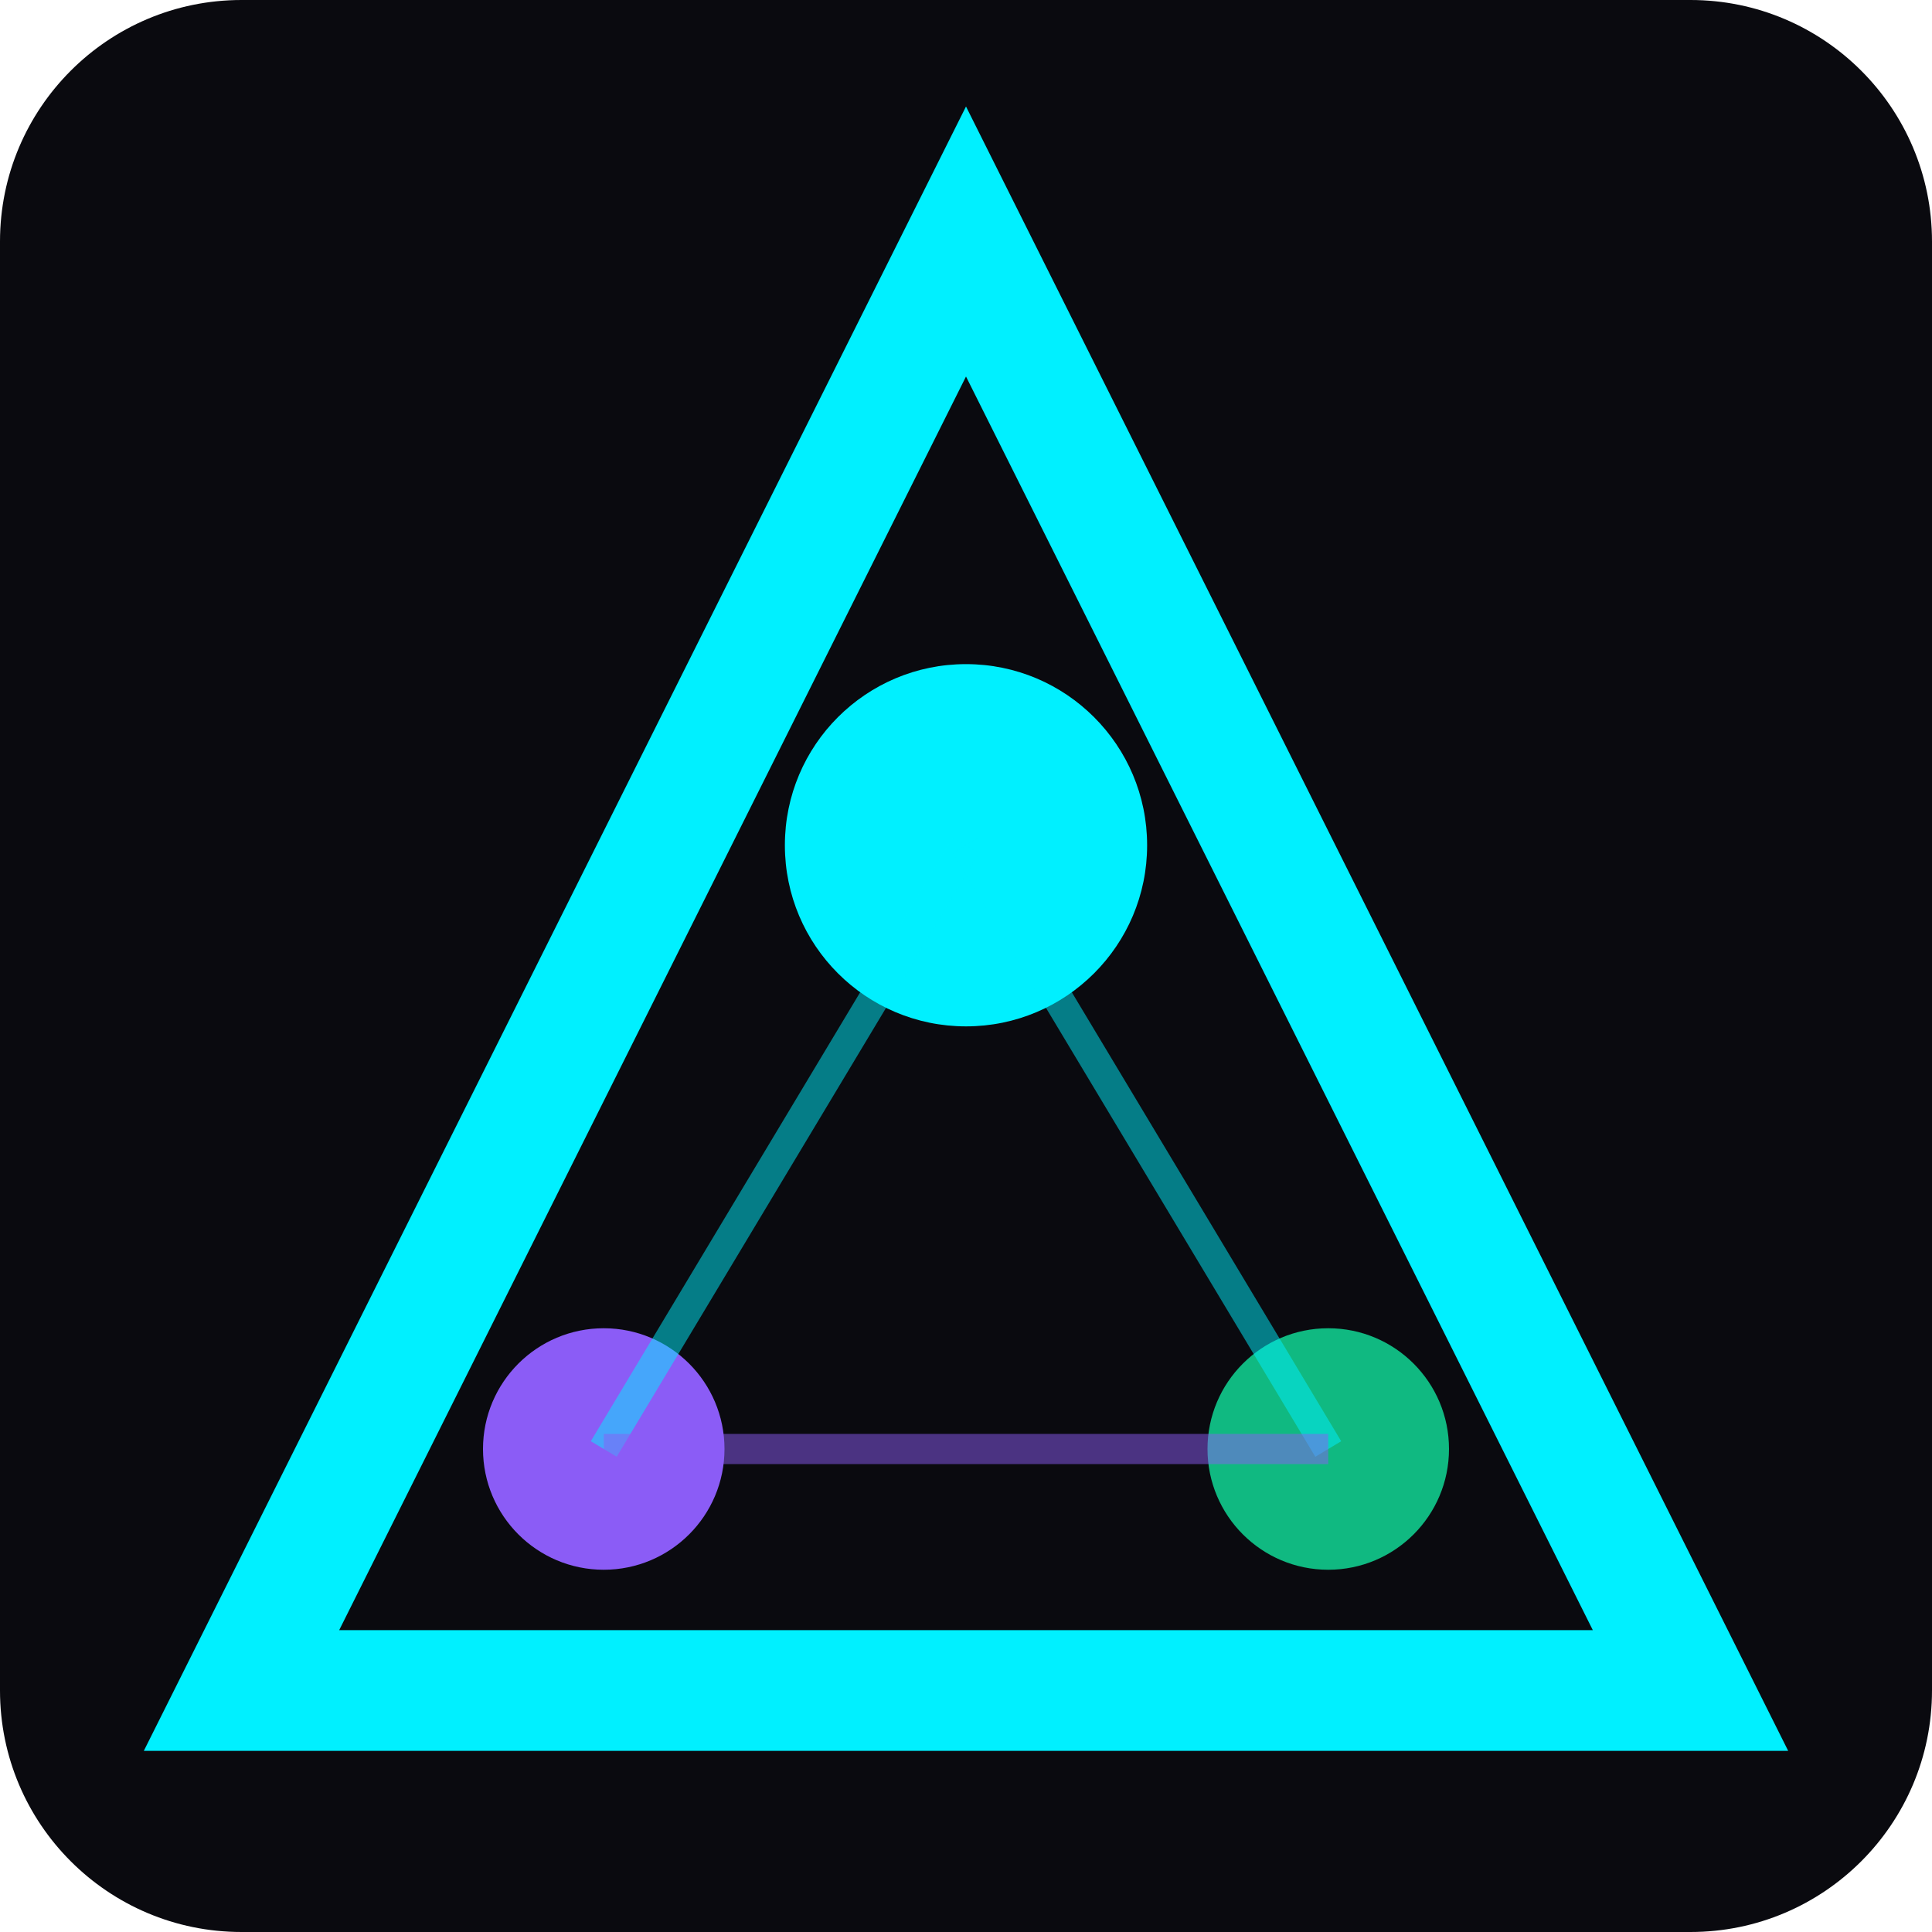
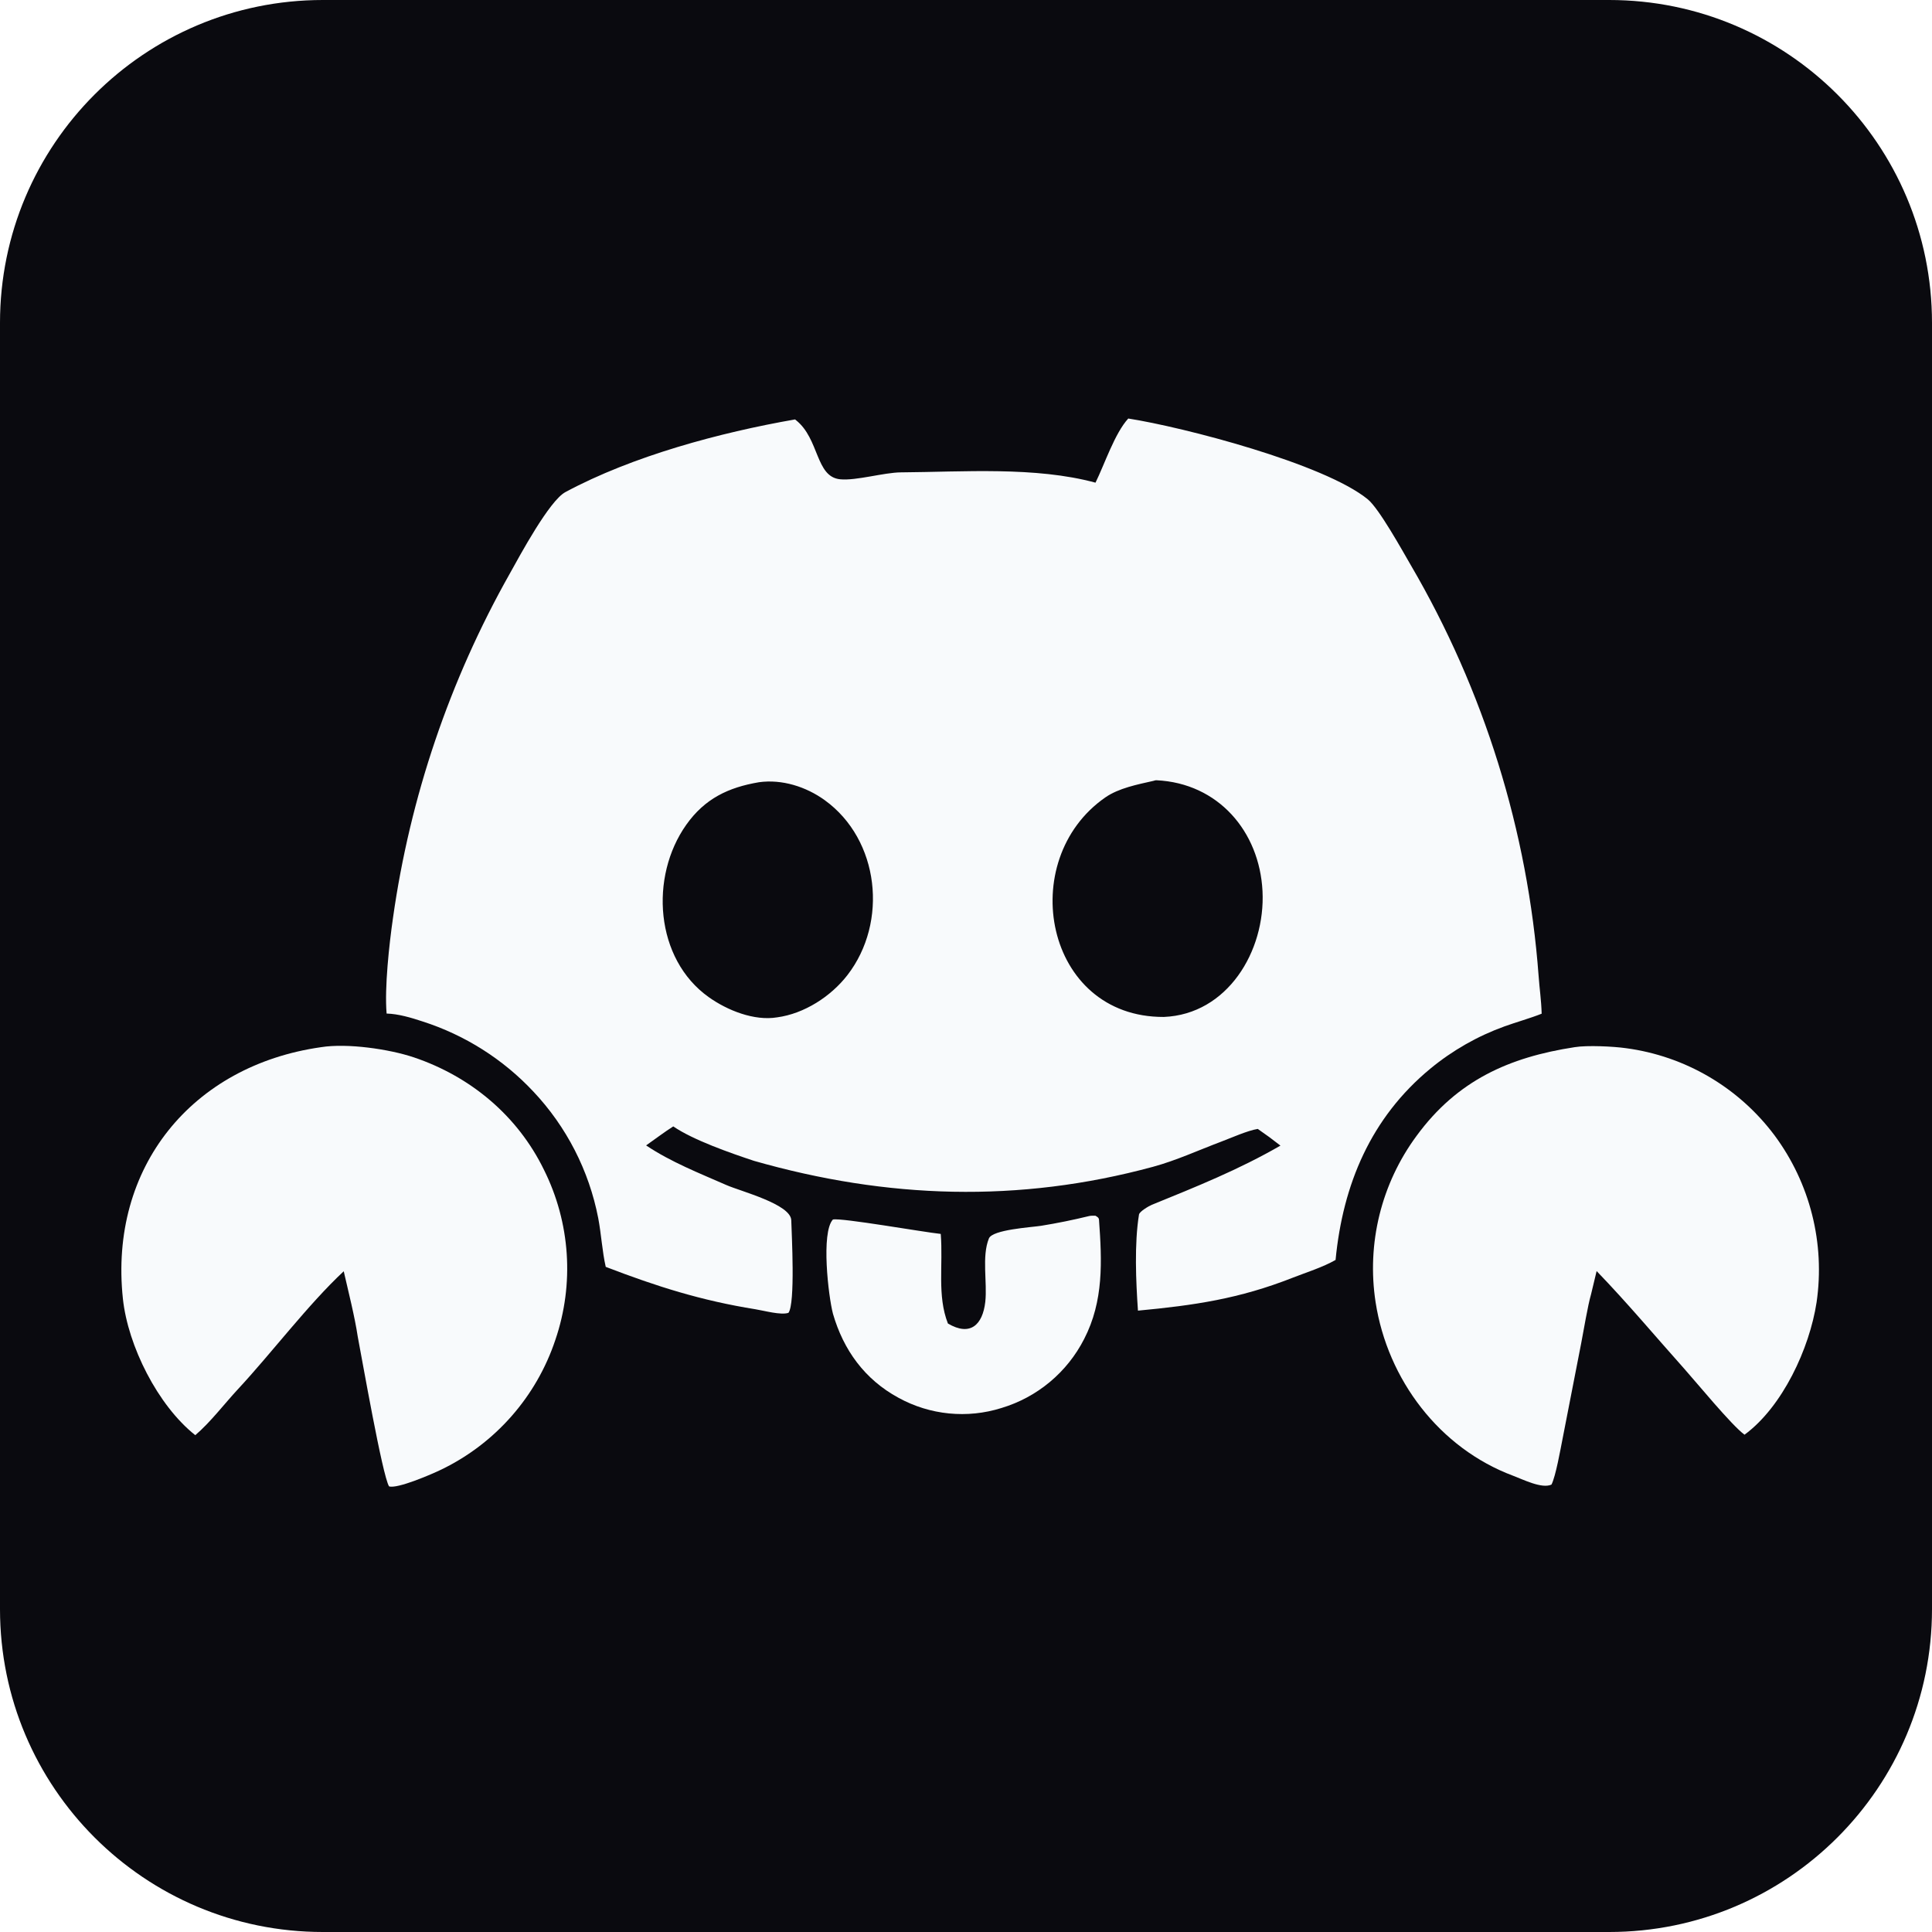
- <svg xmlns="http://www.w3.org/2000/svg" viewBox="0 0 32 32">
-   <rect width="32" height="32" rx="4" fill="#0a0a0f" />
-   <polygon points="16,4 28,28 4,28" fill="none" stroke="#00f0ff" stroke-width="2" />
-   <circle cx="16" cy="14" r="3" fill="#00f0ff" />
-   <circle cx="10" cy="24" r="2" fill="#8b5cf6" />
-   <circle cx="22" cy="24" r="2" fill="#10b981" />
-   <line x1="16" y1="14" x2="10" y2="24" stroke="#00f0ff" stroke-width="0.5" opacity="0.5" />
-   <line x1="16" y1="14" x2="22" y2="24" stroke="#00f0ff" stroke-width="0.5" opacity="0.5" />
-   <line x1="10" y1="24" x2="22" y2="24" stroke="#8b5cf6" stroke-width="0.5" opacity="0.5" />
+ <svg xmlns="http://www.w3.org/2000/svg" viewBox="0 0 383 383">
+   <rect width="383" height="383" rx="64" fill="#0a0a0f" />
+   <path d="M223.668 82.968C234.582 84.67 262.448 91.901 271.135 98.972C273.37 100.791 277.925 109.014 279.665 112.012C294.205 136.873 302.875 164.727 305.013 193.448C305.205 196.117 305.538 198.193 305.62 200.955C303.313 201.874 300.643 202.607 298.248 203.471C292.908 205.401 287.94 208.233 283.56 211.843C271.765 221.583 266.205 234.796 264.765 249.772C262.208 251.235 258.915 252.255 256.19 253.325C245.648 257.47 236.794 258.768 225.589 259.823C225.189 254.055 224.856 246.543 225.795 240.771C225.892 240.174 227.739 239.085 228.34 238.84C237.107 235.269 245.604 231.865 253.835 227.104C252.25 225.859 250.993 224.937 249.338 223.797C247.291 224.127 244.038 225.591 242.006 226.355C237.563 228.028 233.143 230.066 228.558 231.31C201.946 238.528 175.797 237.656 149.453 230.122C144.809 228.581 137.412 226.006 133.468 223.298C131.802 224.349 129.742 225.905 128.086 227.066C132.994 230.36 138.692 232.594 144.018 234.932C146.84 236.171 156.77 238.714 156.861 241.907C156.941 244.71 157.685 258.39 156.306 260.253C154.833 260.77 151.467 259.82 149.758 259.548C139 257.823 130.193 255.03 120.081 251.143C119.384 248.097 119.195 244.626 118.588 241.459C116.761 232.047 112.298 223.349 105.718 216.375C99.699 209.956 92.143 205.177 83.763 202.491C81.522 201.75 78.995 200.991 76.641 200.927C76.204 195.796 77.16 187.139 77.902 181.999C81.288 158.001 89.138 134.85 101.045 113.741C103.106 110.037 108.903 99.264 112.078 97.557C125.433 90.379 142.727 85.746 157.613 83.147L157.782 83.284C162.476 87.004 161.633 94.533 166.557 95.014C169.734 95.325 175.224 93.663 178.619 93.641C190.875 93.559 205.254 92.448 217.171 95.685C218.966 92.053 220.977 85.906 223.668 82.968ZM230.719 201.6C243.289 201.092 250.878 188.598 250.28 176.659C249.686 164.834 241.51 155.257 229.247 154.677C229.07 154.669 228.841 154.746 228.663 154.797C225.502 155.516 221.785 156.23 219.116 158.083C201.223 170.509 207.076 201.695 230.719 201.6ZM154.06 201.679C159.442 200.952 164.715 197.543 167.994 193.306C176.096 182.836 174.378 166.477 163.48 158.616C159.805 155.965 155.037 154.436 150.465 155.068C144.367 156.102 139.717 158.32 136.045 163.502C128.755 173.788 129.811 190.086 140.52 197.687C144.192 200.294 149.51 202.433 154.06 201.679Z" fill="#f8fafc" />
+   <path d="M312.163 207.59C314.645 207.184 319.858 207.439 322.32 207.79C334.07 209.354 344.693 215.588 351.79 225.083C358.83 234.579 361.825 246.474 360.12 258.17C358.723 267.325 353.358 278.888 345.838 284.415C343.365 282.655 336.215 273.948 333.928 271.388C328.093 264.853 322.635 258.318 316.515 251.978L315.415 256.563C314.76 258.81 313.945 263.758 313.458 266.275L309.76 285.24C309.36 287.253 308.408 292.668 307.565 294.303C305.683 295.193 301.9 293.278 299.99 292.565C285.355 287.105 275.078 273.488 272.703 258.18C270.898 246.53 273.825 234.641 280.833 225.16C288.865 214.196 299.11 209.596 312.163 207.59Z" fill="#f8fafc" />
+   <path d="M63.653 207.592C68.812 206.765 77.155 207.962 82.062 209.618C93.286 213.406 102.615 221.186 107.832 231.896C113.064 242.381 113.879 254.525 110.095 265.615C106.341 276.88 98.194 286.15 87.504 291.318C85.665 292.218 78.731 295.21 77.124 294.655C75.803 292.51 71.756 269.308 70.921 264.983C70.32 260.983 69.056 256.015 68.142 252.015C61.088 258.593 53.876 268.18 47.199 275.363C44.506 278.26 41.706 281.965 38.712 284.51C31.282 278.623 25.364 266.813 24.366 257.483C21.575 231.368 38.093 211.219 63.653 207.592Z" fill="#f8fafc" />
+   <path d="M215.899 241.071C216.272 240.981 216.75 241.006 217.149 241.001C217.472 241.204 217.834 241.348 217.868 241.817C218.454 250.022 218.821 257.882 214.918 265.45C211.554 272.047 205.641 276.985 198.549 279.117C191.74 281.265 184.349 280.53 178.096 277.085C171.406 273.447 167.212 267.637 165.127 260.442C164.212 256.96 162.737 244.317 165.119 241.755C166.832 241.385 183.107 244.263 186.493 244.613C186.988 250.812 185.75 256.812 187.913 262.372C192.348 264.992 194.803 262.635 195.324 258.08C195.746 254.225 194.591 249.07 196.041 245.508C196.755 243.755 204.415 243.306 206.367 243.005C209.569 242.487 212.749 241.842 215.899 241.071Z" fill="#f8fafc" />
</svg>
